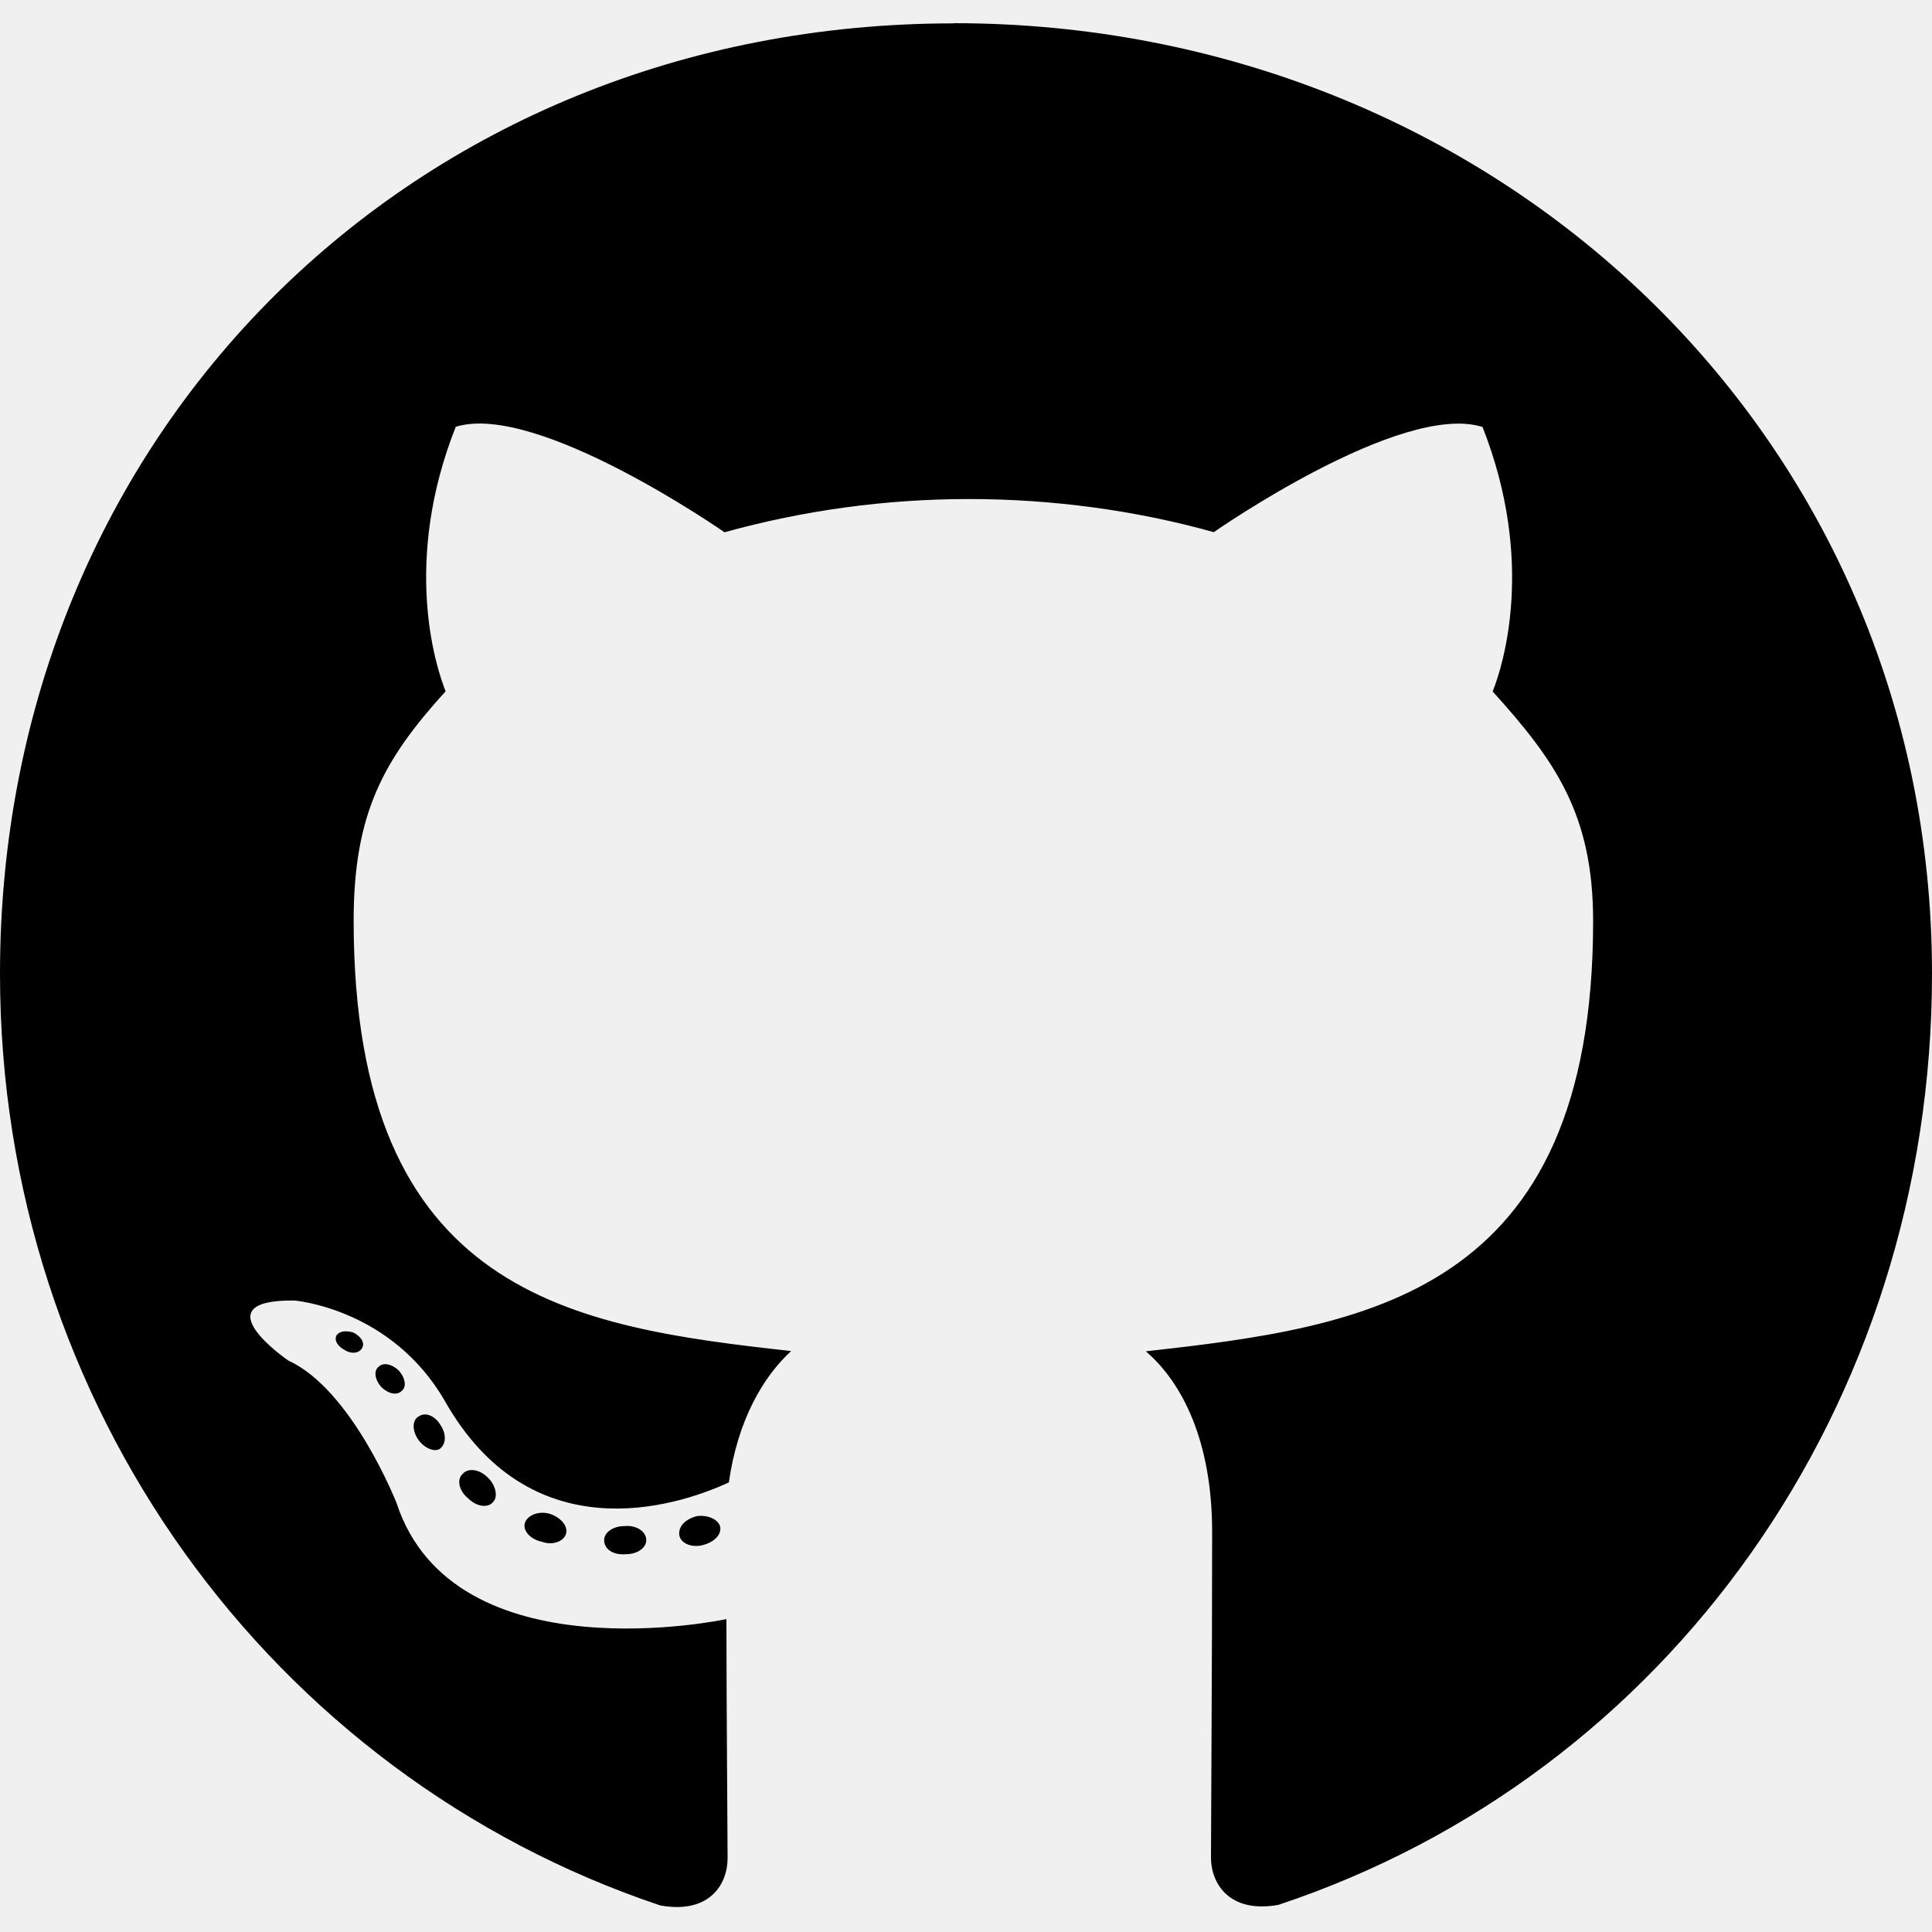
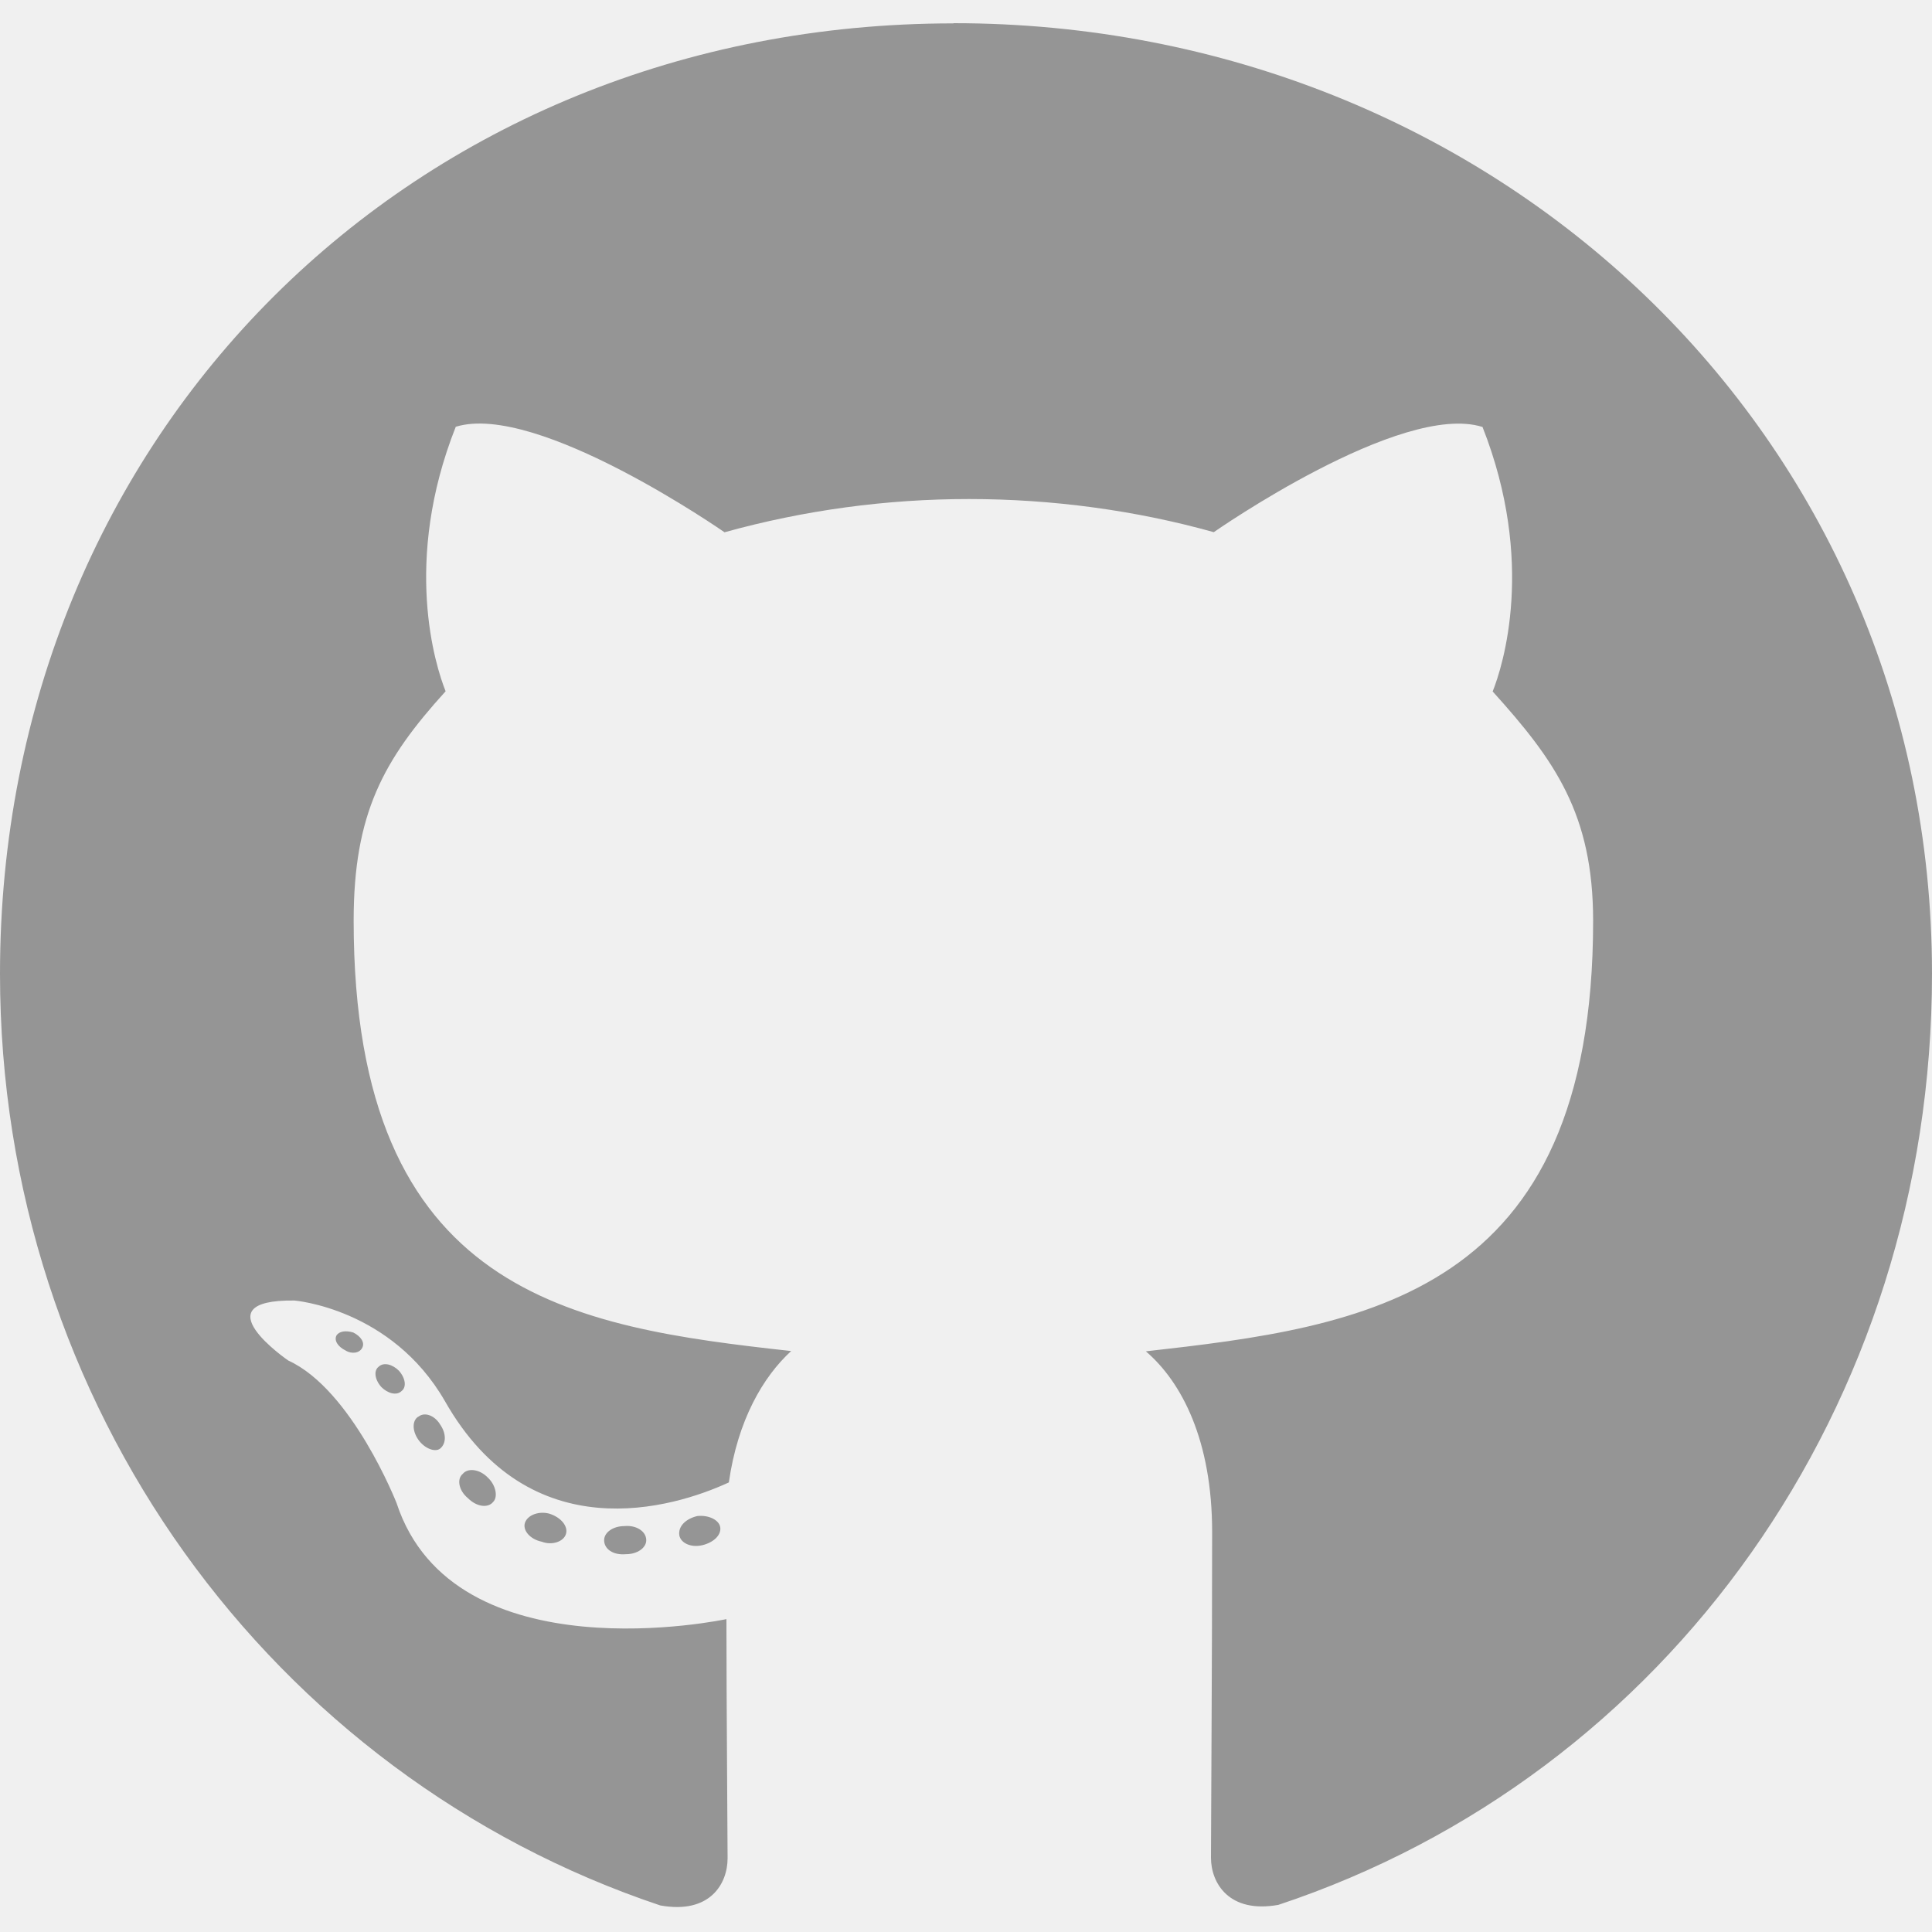
- <svg width="25" height="25" fill="currentColor" viewBox="0 0 20 20">
+ <svg xmlns="http://www.w3.org/2000/svg" width="25" height="25" fill="#959595" viewBox="0 0 20 20">
  <mask id="github" width="25" height="25" x="0" y="0" maskUnits="userSpaceOnUse">
    <path fill="#ffffff" fillRule="evenodd" d="M6.69 15.944c0 .08-.093.145-.21.145-.133.012-.226-.053-.226-.145 0-.081.093-.146.21-.146.12-.012.226.053.226.146zm-1.255-.182c-.028.08.053.173.174.198.105.04.226 0 .25-.081.024-.08-.053-.173-.174-.21-.104-.028-.221.012-.25.093zm1.783-.068c-.117.028-.198.104-.186.197.012.08.117.133.238.105.117-.028.198-.105.186-.186-.012-.076-.121-.129-.238-.116zM9.87.242C4.278.242 0 4.488 0 10.08c0 4.471 2.815 8.298 6.835 9.645.516.093.697-.226.697-.488 0-.25-.012-1.63-.012-2.476 0 0-2.822.605-3.415-1.202 0 0-.46-1.173-1.121-1.475 0 0-.924-.633.064-.621 0 0 1.004.08 1.557 1.04.883 1.557 2.363 1.109 2.94.843.092-.645.354-1.093.645-1.36-2.255-.25-4.529-.576-4.529-4.455 0-1.109.307-1.665.952-2.375-.105-.262-.448-1.342.105-2.738C5.56 4.157 7.5 5.51 7.5 5.51a9.474 9.474 0 0 1 2.532-.344c.86 0 1.726.117 2.533.343 0 0 1.939-1.355 2.782-1.089.552 1.4.21 2.476.105 2.738.645.714 1.04 1.27 1.04 2.375 0 3.891-2.375 4.202-4.63 4.456.372.319.686.923.686 1.87 0 1.36-.012 3.041-.012 3.372 0 .262.186.58.698.488C17.266 18.379 20 14.552 20 10.08 20 4.488 15.464.24 9.871.24zM3.919 14.149c-.052.04-.04.133.029.21.064.064.157.093.21.04.052-.04.04-.133-.029-.21-.064-.064-.157-.092-.21-.04zm-.435-.326c-.028.052.012.117.093.157.064.04.145.028.173-.028.028-.053-.012-.117-.093-.158-.08-.024-.145-.012-.173.029zm1.306 1.435c-.064.053-.04.174.053.25.092.093.21.105.262.04.052-.052.028-.173-.053-.25-.088-.092-.21-.104-.262-.04zm-.46-.593c-.064.04-.064.146 0 .238.065.093.174.133.226.093.065-.053.065-.157 0-.25-.056-.093-.16-.133-.225-.08z" clipRule="evenodd" />
  </mask>
  <g mask="url(#github)">
-     <path fill="currentColor" d="M0 0h20v20H0z" />
+     <path fill="#959595" d="M0 0h20v20H0z" />
  </g>
</svg>
